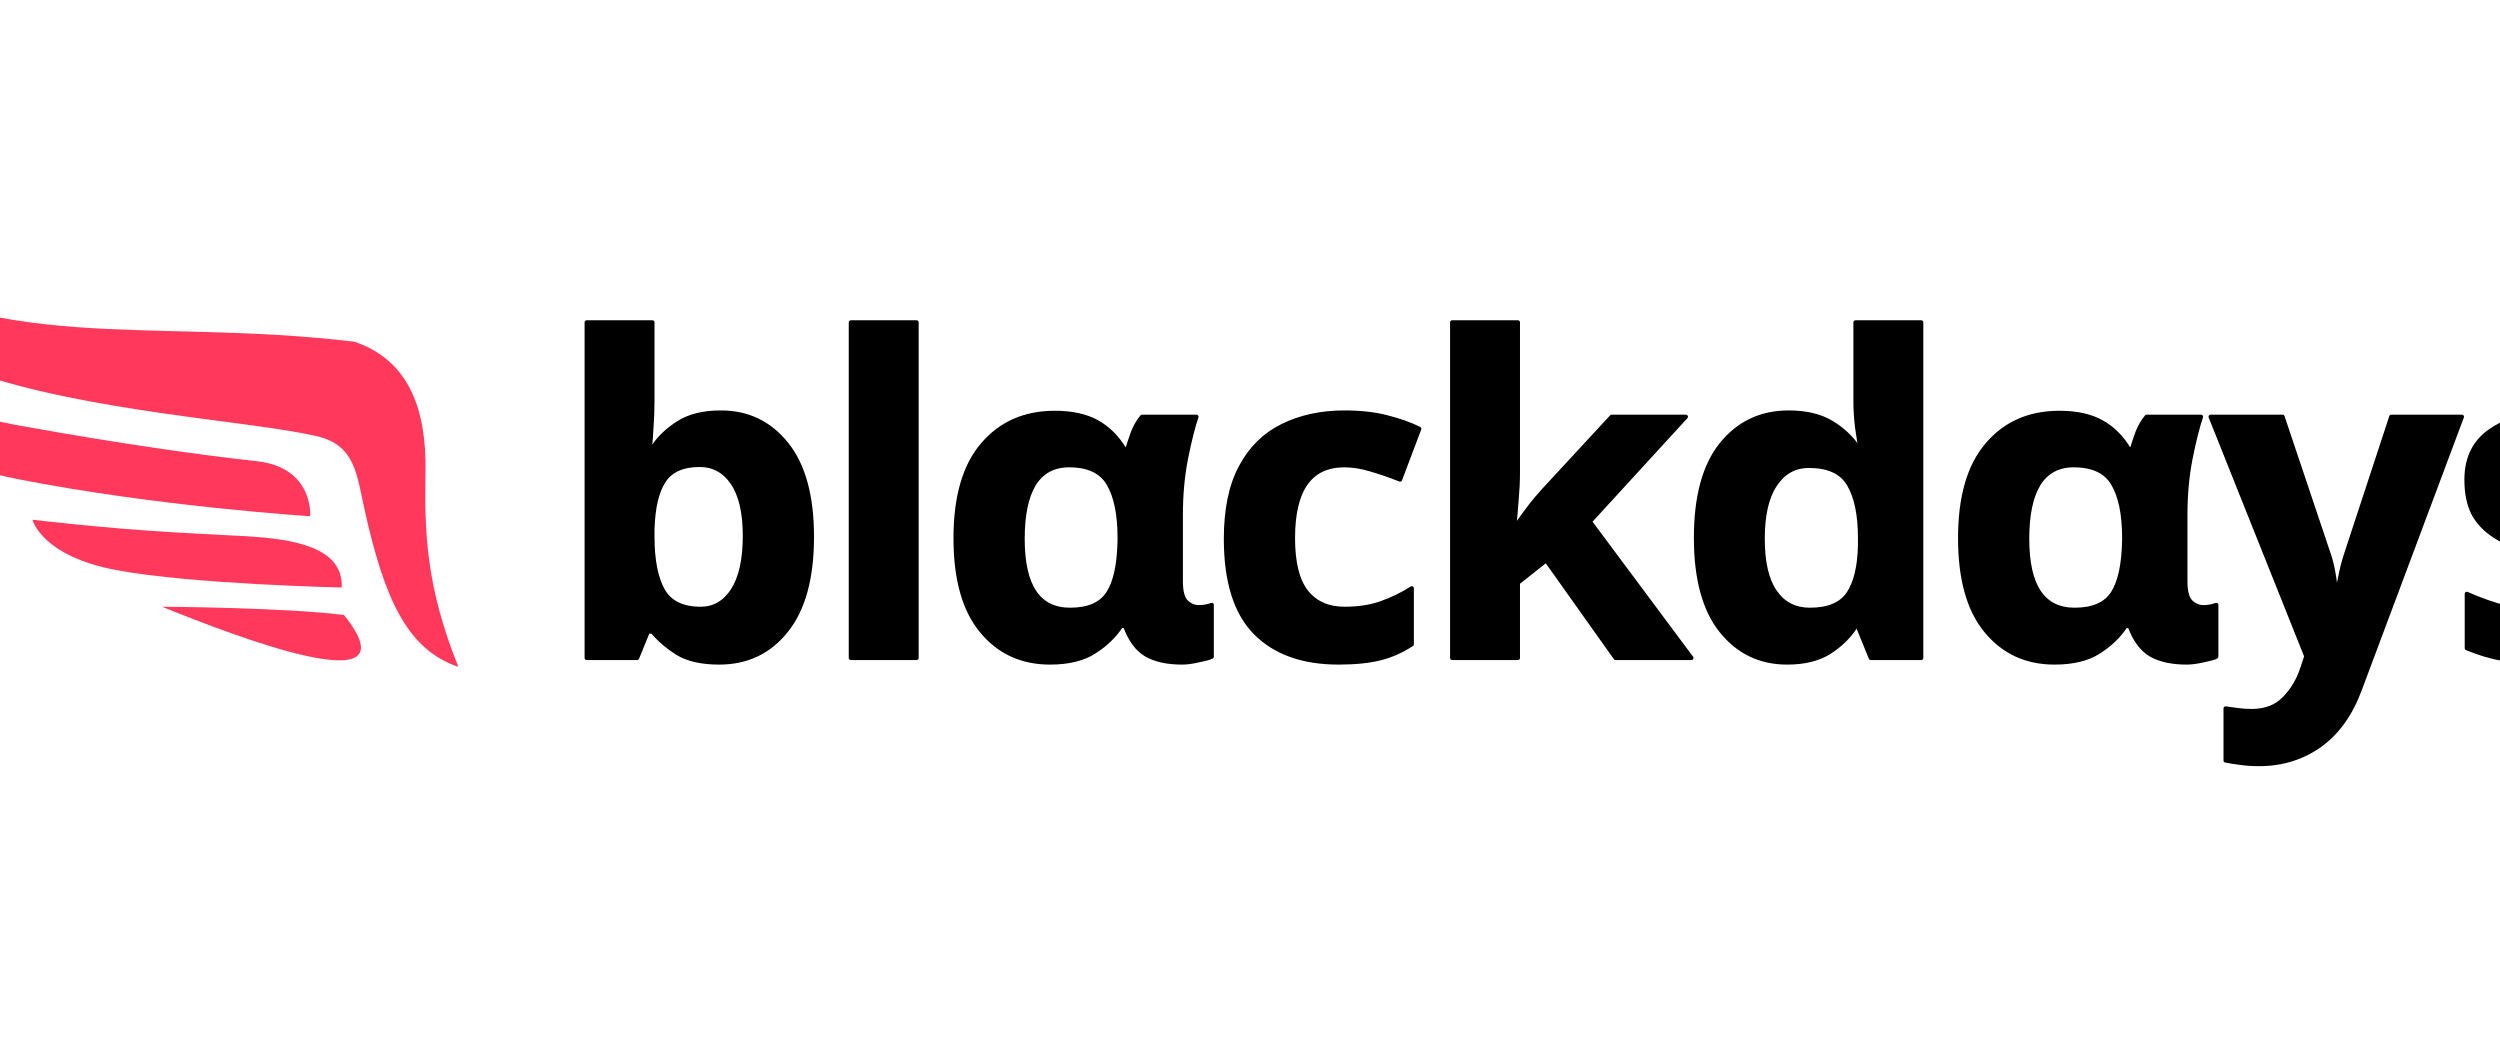
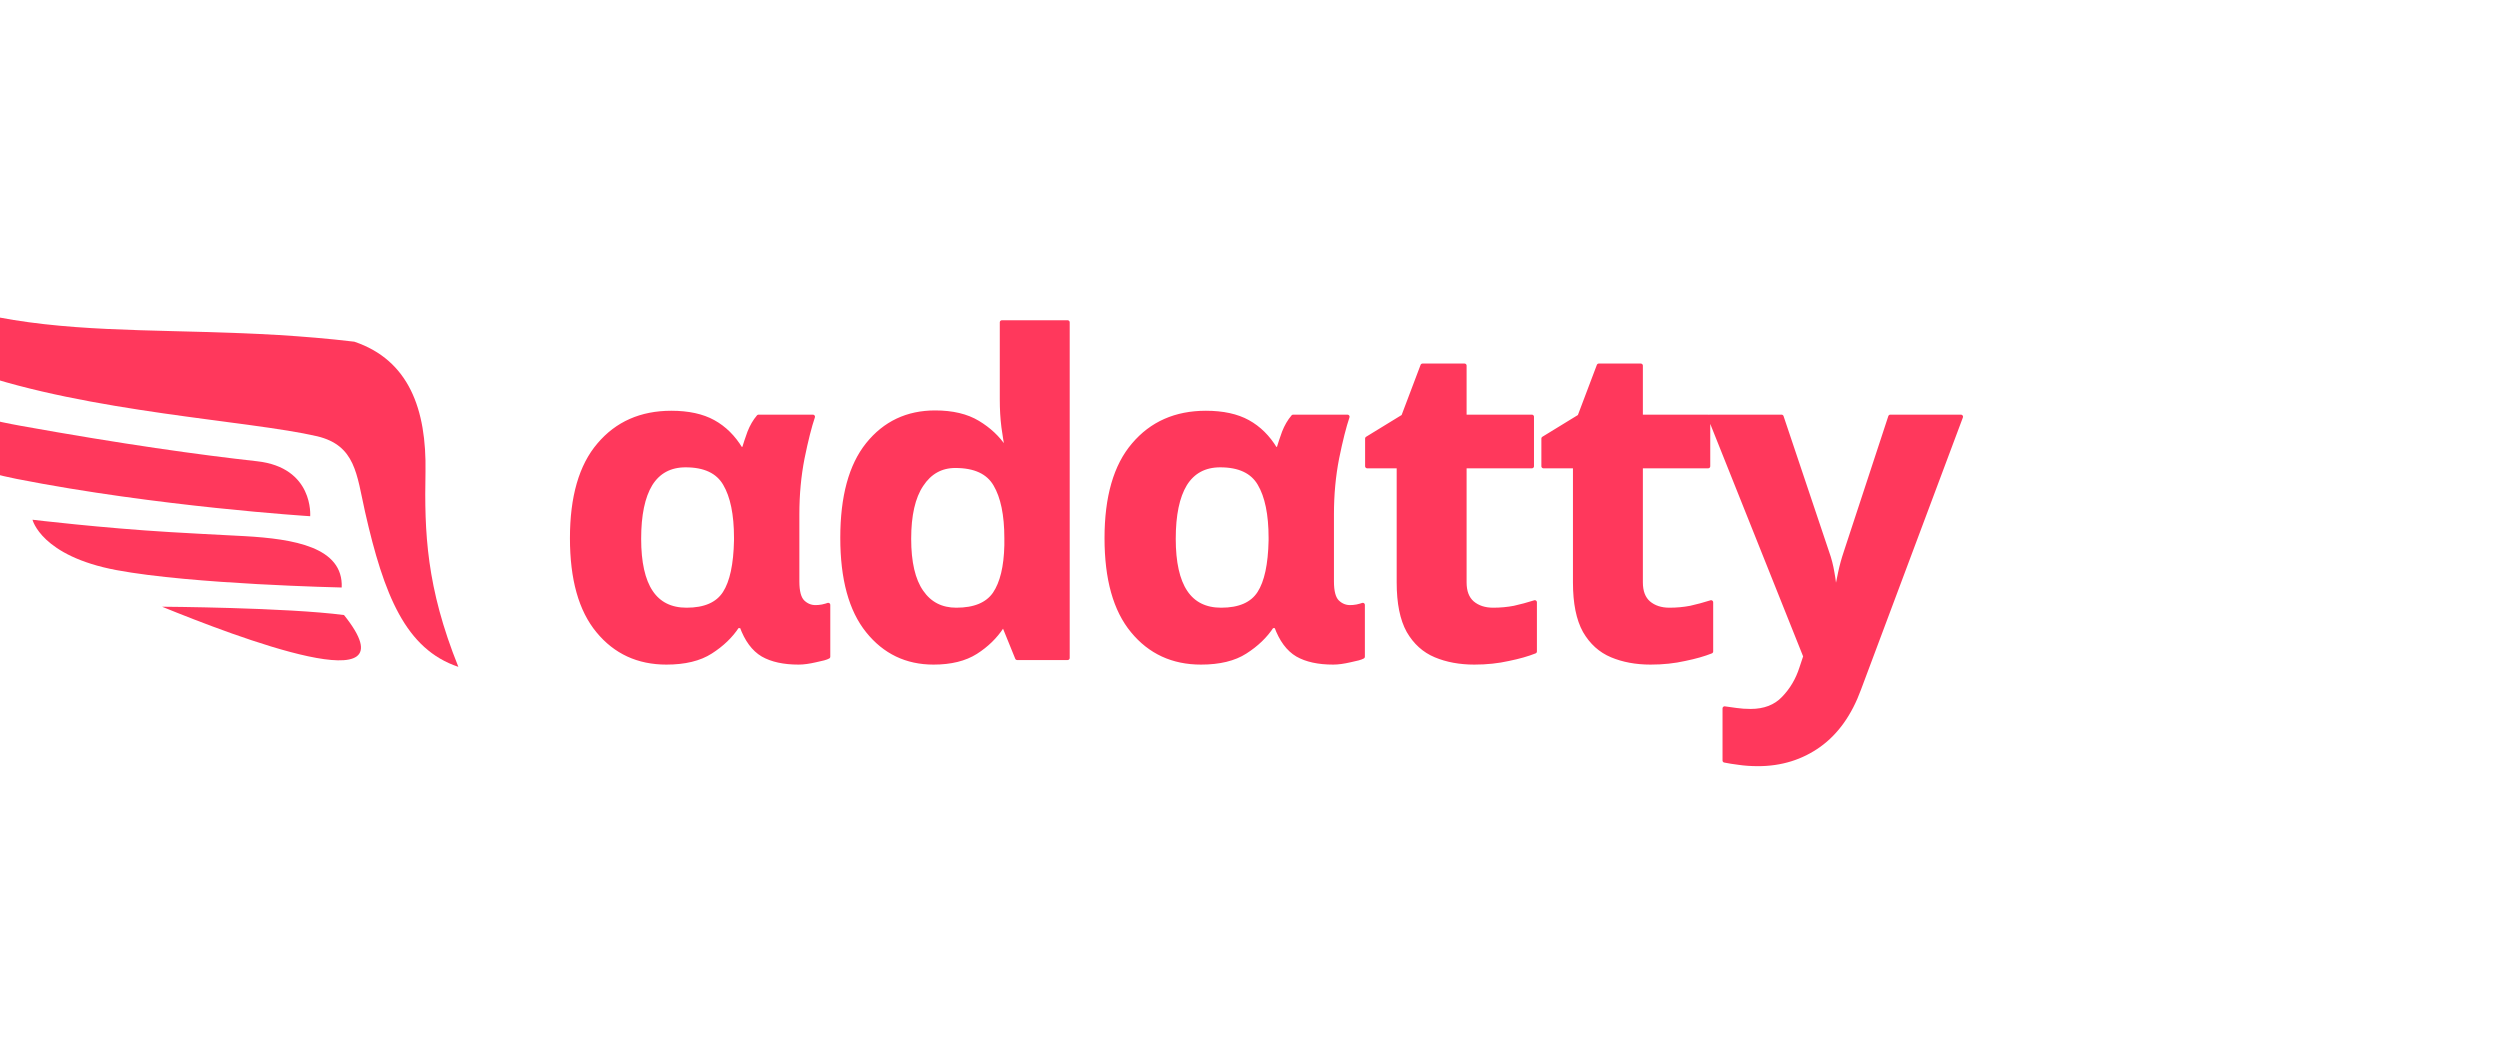
<svg xmlns="http://www.w3.org/2000/svg" width="120" height="50" viewBox="0 0 120 50" version="1.1" id="SVGRoot">
  <defs id="defs132">
    <rect x="11.236" y="7.285" width="69.721" height="10.07" id="rect3" />
    <rect x="12.943" y="23.094" width="88.414" height="18.186" id="rect1" />
    <rect x="-1.478" y="42.333" width="127.885" height="23.822" id="rect3454" />
    <clipPath id="b983e3c625">
      <path d="m 142,147.301 h 115 v 72.75 H 142 Z m 0,0" clip-rule="nonzero" id="path1144" />
    </clipPath>
    <clipPath id="0e8c13dd3a">
      <path d="m 70.262,116.359 h 89.156 v 70.5 H 70.262 Z m 0,0" clip-rule="nonzero" id="path1147" />
    </clipPath>
    <clipPath id="b983e3c625-3">
      <path d="m 142,147.301 h 115 v 72.75 H 142 Z m 0,0" clip-rule="nonzero" id="path1144-6" />
    </clipPath>
    <clipPath id="0e8c13dd3a-7">
      <path d="m 70.262,116.359 h 89.156 v 70.5 H 70.262 Z m 0,0" clip-rule="nonzero" id="path1147-5" />
    </clipPath>
    <clipPath id="b983e3c625-3-1">
      <path d="m 142,147.301 h 115 v 72.75 H 142 Z m 0,0" clip-rule="nonzero" id="path1144-6-2" />
    </clipPath>
    <clipPath id="b983e3c625-3-3">
      <path d="m 142,147.301 h 115 v 72.75 H 142 Z m 0,0" clip-rule="nonzero" id="path1144-6-6" />
    </clipPath>
  </defs>
  <g id="layer1" style="display:inline">
    <text xml:space="preserve" style="font-style:normal;font-variant:normal;font-weight:normal;font-stretch:normal;font-size:19.724px;line-height:0;font-family:Manrope;-inkscape-font-specification:Manrope;letter-spacing:-0.74px;fill:#ff385c;fill-opacity:1;stroke:#ff385c;stroke-width:0.2;stroke-linecap:round;stroke-linejoin:round;stroke-miterlimit:4;stroke-dasharray:none;stroke-opacity:1;paint-order:stroke markers fill" x="26.502" y="31.582" id="text2">
-       <tspan id="tspan2" x="26.502" y="31.582" style="font-style:normal;font-variant:normal;font-weight:bold;font-stretch:normal;font-size:21.201px;font-family:Manrope;-inkscape-font-specification:'Manrope Bold';word-spacing:0px;fill:#000000;fill-opacity:1;stroke:#000000;stroke-width:0.2;stroke-linecap:round;stroke-linejoin:round;stroke-miterlimit:4;stroke-dasharray:none;stroke-opacity:1;paint-order:stroke markers fill">blαckdαys</tspan>
+       <tspan id="tspan2" x="26.502" y="31.582" style="font-style:normal;font-variant:normal;font-weight:bold;font-stretch:normal;font-size:21.201px;font-family:Manrope;-inkscape-font-specification:'Manrope Bold';word-spacing:0px;fill:#ff385c;fill-opacity:1;stroke:#ff385c;stroke-width:0.2;stroke-linecap:round;stroke-linejoin:round;stroke-miterlimit:4;stroke-dasharray:none;stroke-opacity:1;paint-order:stroke markers fill">αdαtty</tspan>
    </text>
    <g id="g11677" transform="matrix(-1.396889,0,0,1.5791,135.0034,-17.89072)" style="fill:#ff385c;fill-opacity:1">
      <path style="display:inline;fill:#ff385c;fill-opacity:1;stroke:none;stroke-width:0.232;stroke-opacity:1" d="m 80.896,31.599 c 1.105,-2.429 1.168,-4.088 1.129,-5.926 -0.039,-1.893 0.564,-3.396 2.446,-3.957 7.226,-0.759 12.37,0.499 17.902,-2.782 0,0 -0.974,2.373 -4.777,3.695 -4.036,1.238 -9.49,1.479 -11.85,1.962 -1.317,0.281 -1.355,1.153 -1.644,2.297 -0.65,2.539 -1.396,4.175 -3.206,4.712" id="path33289-7" />
      <path style="display:inline;fill:#ff385c;fill-opacity:1;stroke:none;stroke-width:0.262;stroke-opacity:1" d="m 84.825,30.025 c 1.992,-0.23 6.252,-0.253 6.252,-0.253 -2.532,0.911 -8.758,3.022 -6.252,0.253 z" id="path33287-0" />
      <path style="display:inline;fill:#ff385c;fill-opacity:1;stroke:none;stroke-width:0.262;stroke-opacity:1" d="m 84.904,29.19 c -0.061,-1.233 1.655,-1.478 3.329,-1.563 1.001,-0.046 2.004,-0.092 2.565,-0.123 2.351,-0.123 4.731,-0.376 4.731,-0.376 0,0 -0.297,1.104 -2.891,1.532 -2.585,0.429 -7.733,0.528 -7.733,0.528 z" id="path33285-9" />
      <path style="display:inline;fill:#ff385c;fill-opacity:1;stroke:none;stroke-width:0.262;stroke-opacity:1" d="m 85.987,27.021 c 0,0 -0.133,-1.479 1.829,-1.671 1.961,-0.192 4.617,-0.519 8.131,-1.079 3.515,-0.559 4.936,-1.6 4.936,-1.6 0,0 0.04,2.365 -4.802,3.215 -4.832,0.843 -10.093,1.135 -10.093,1.135 z" id="path1156-3" />
    </g>
  </g>
  <g id="layer2" style="display:inline" />
  <g id="layer3" style="display:inline" />
  <g id="layer4" style="display:none">
    <rect style="display:inline;opacity:0.557;fill:#ff5e00;fill-opacity:1;stroke:#0069f5;stroke-width:0;stroke-linecap:round;stroke-linejoin:round;paint-order:stroke fill markers" id="rect1592-1" width="15" height="15" x="1.8808064e-06" y="15" />
    <rect style="display:inline;opacity:0.557;fill:#ff0000;stroke:#0069f5;stroke-width:0;stroke-linecap:round;stroke-linejoin:round;paint-order:stroke fill markers" id="rect1592" width="120" height="15" x="1.8808064e-06" y="6.7562792e-07" />
  </g>
</svg>
